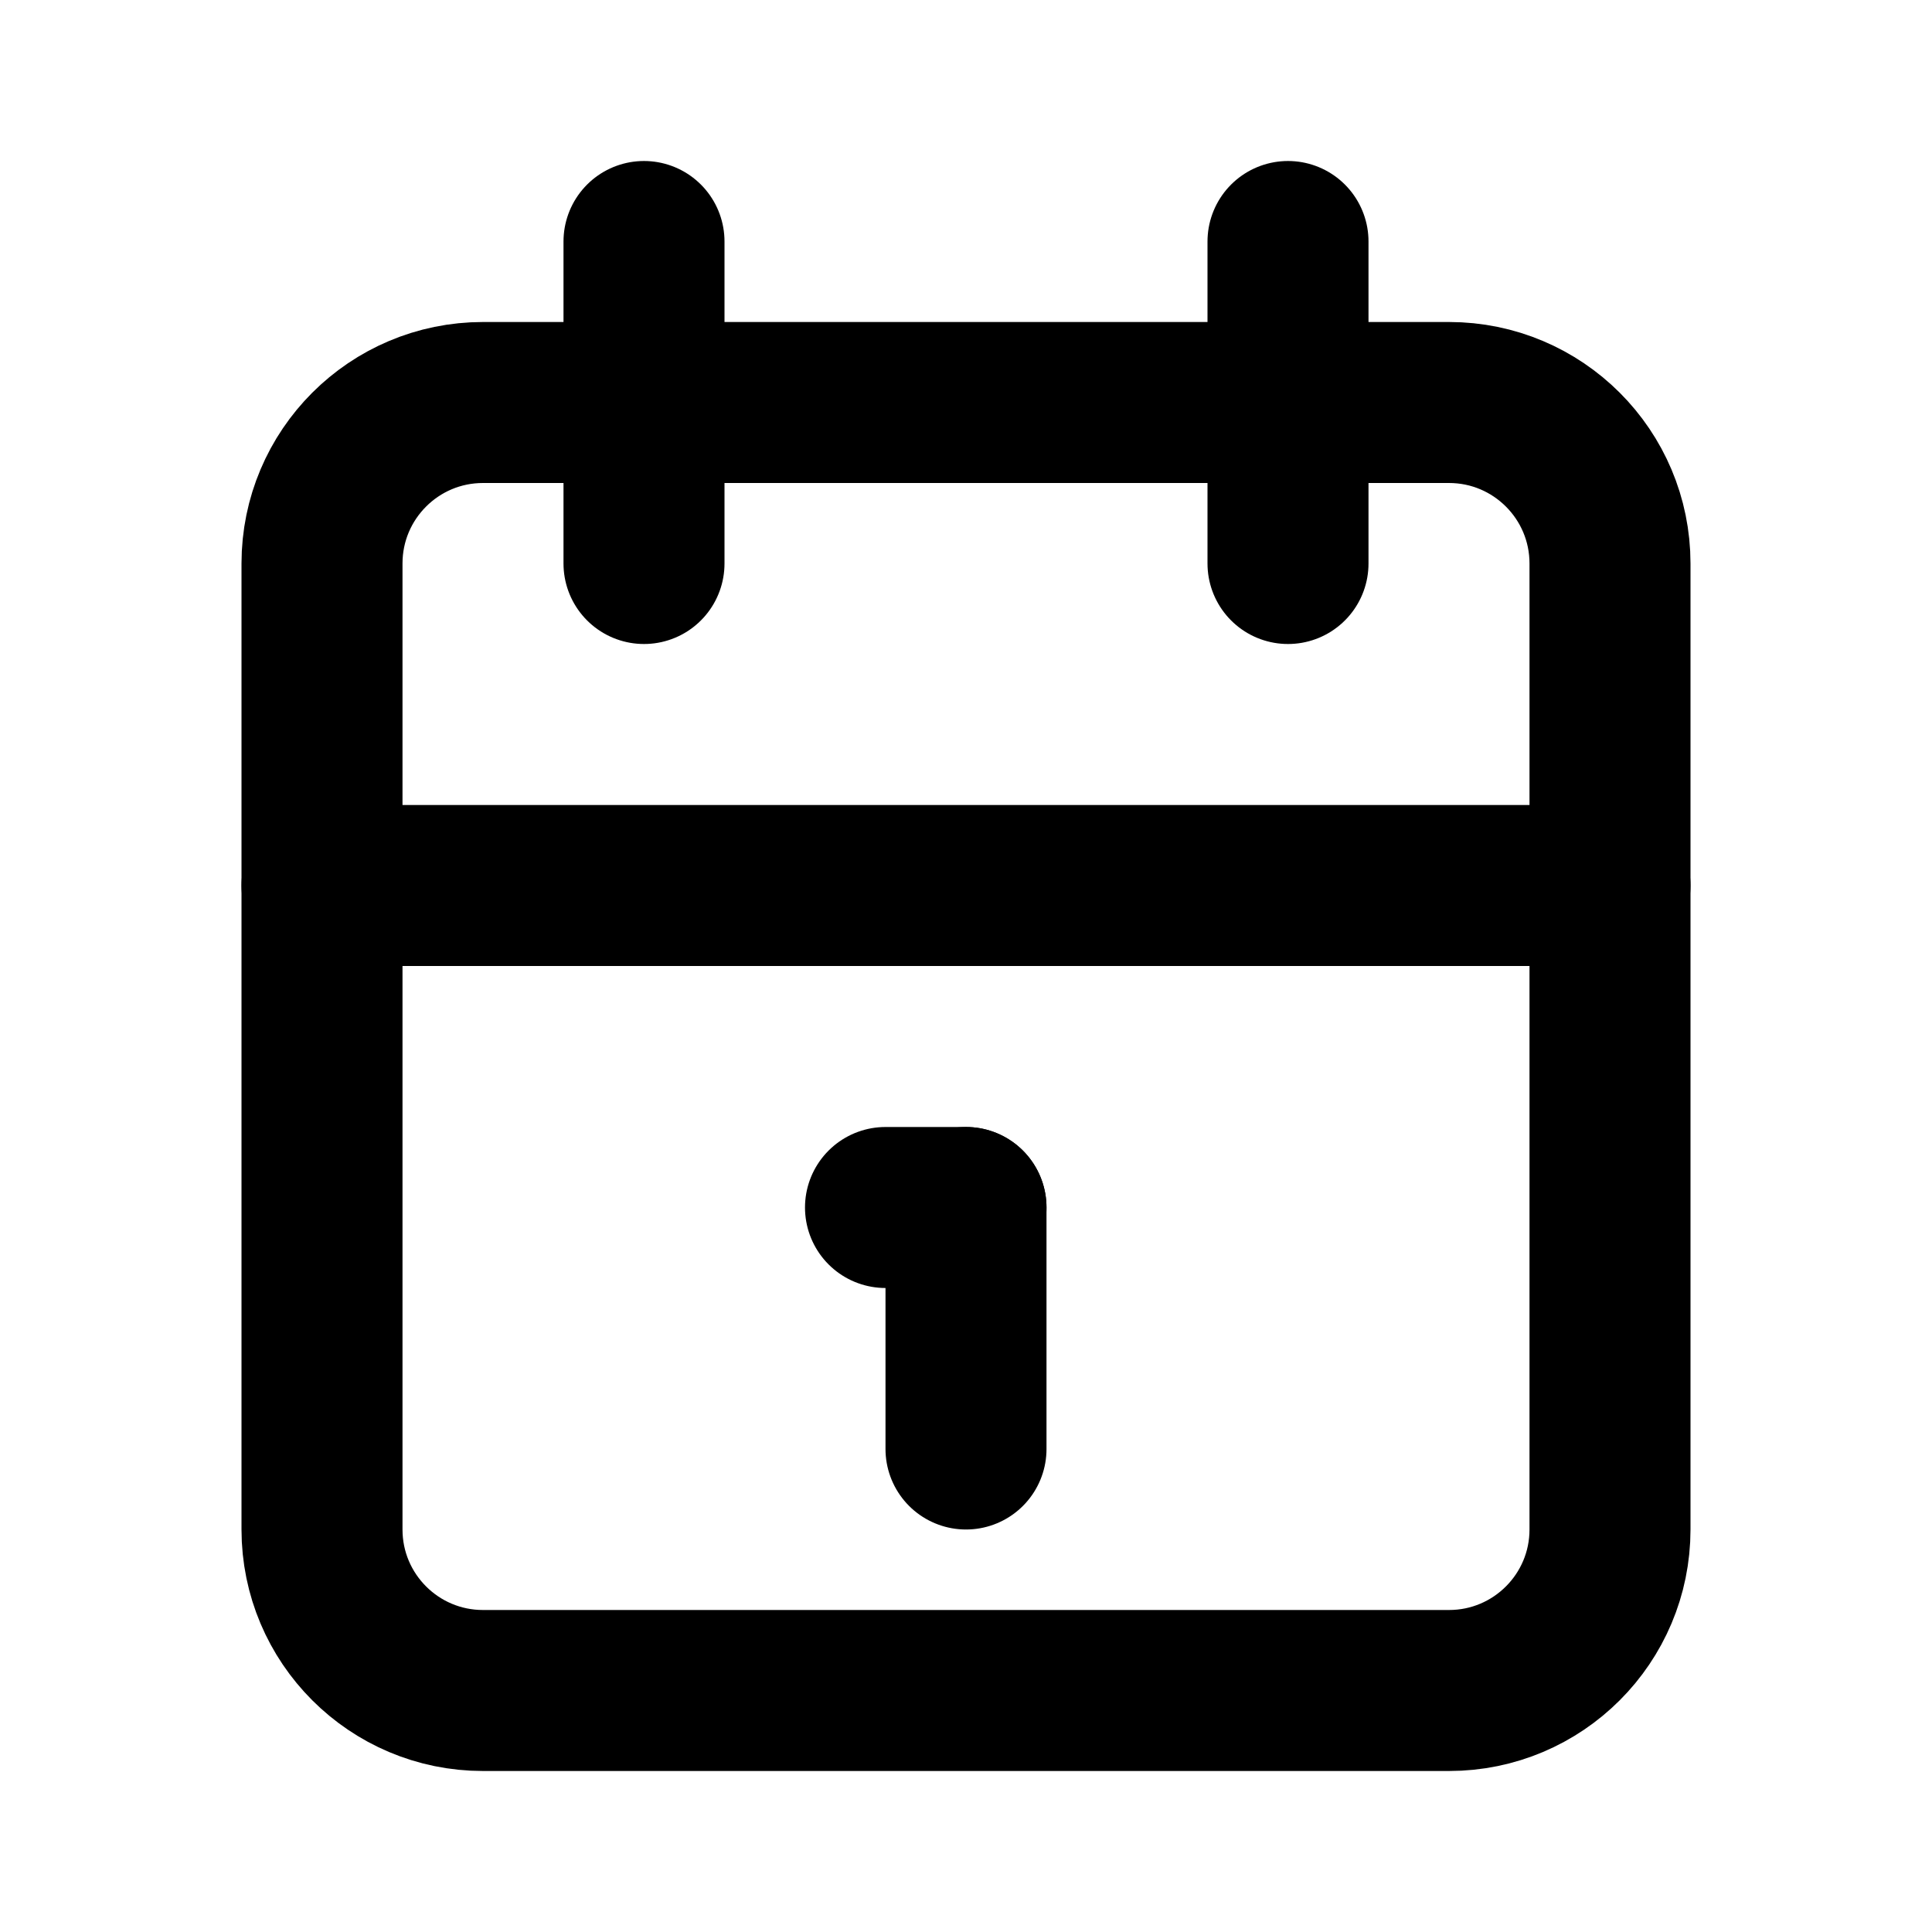
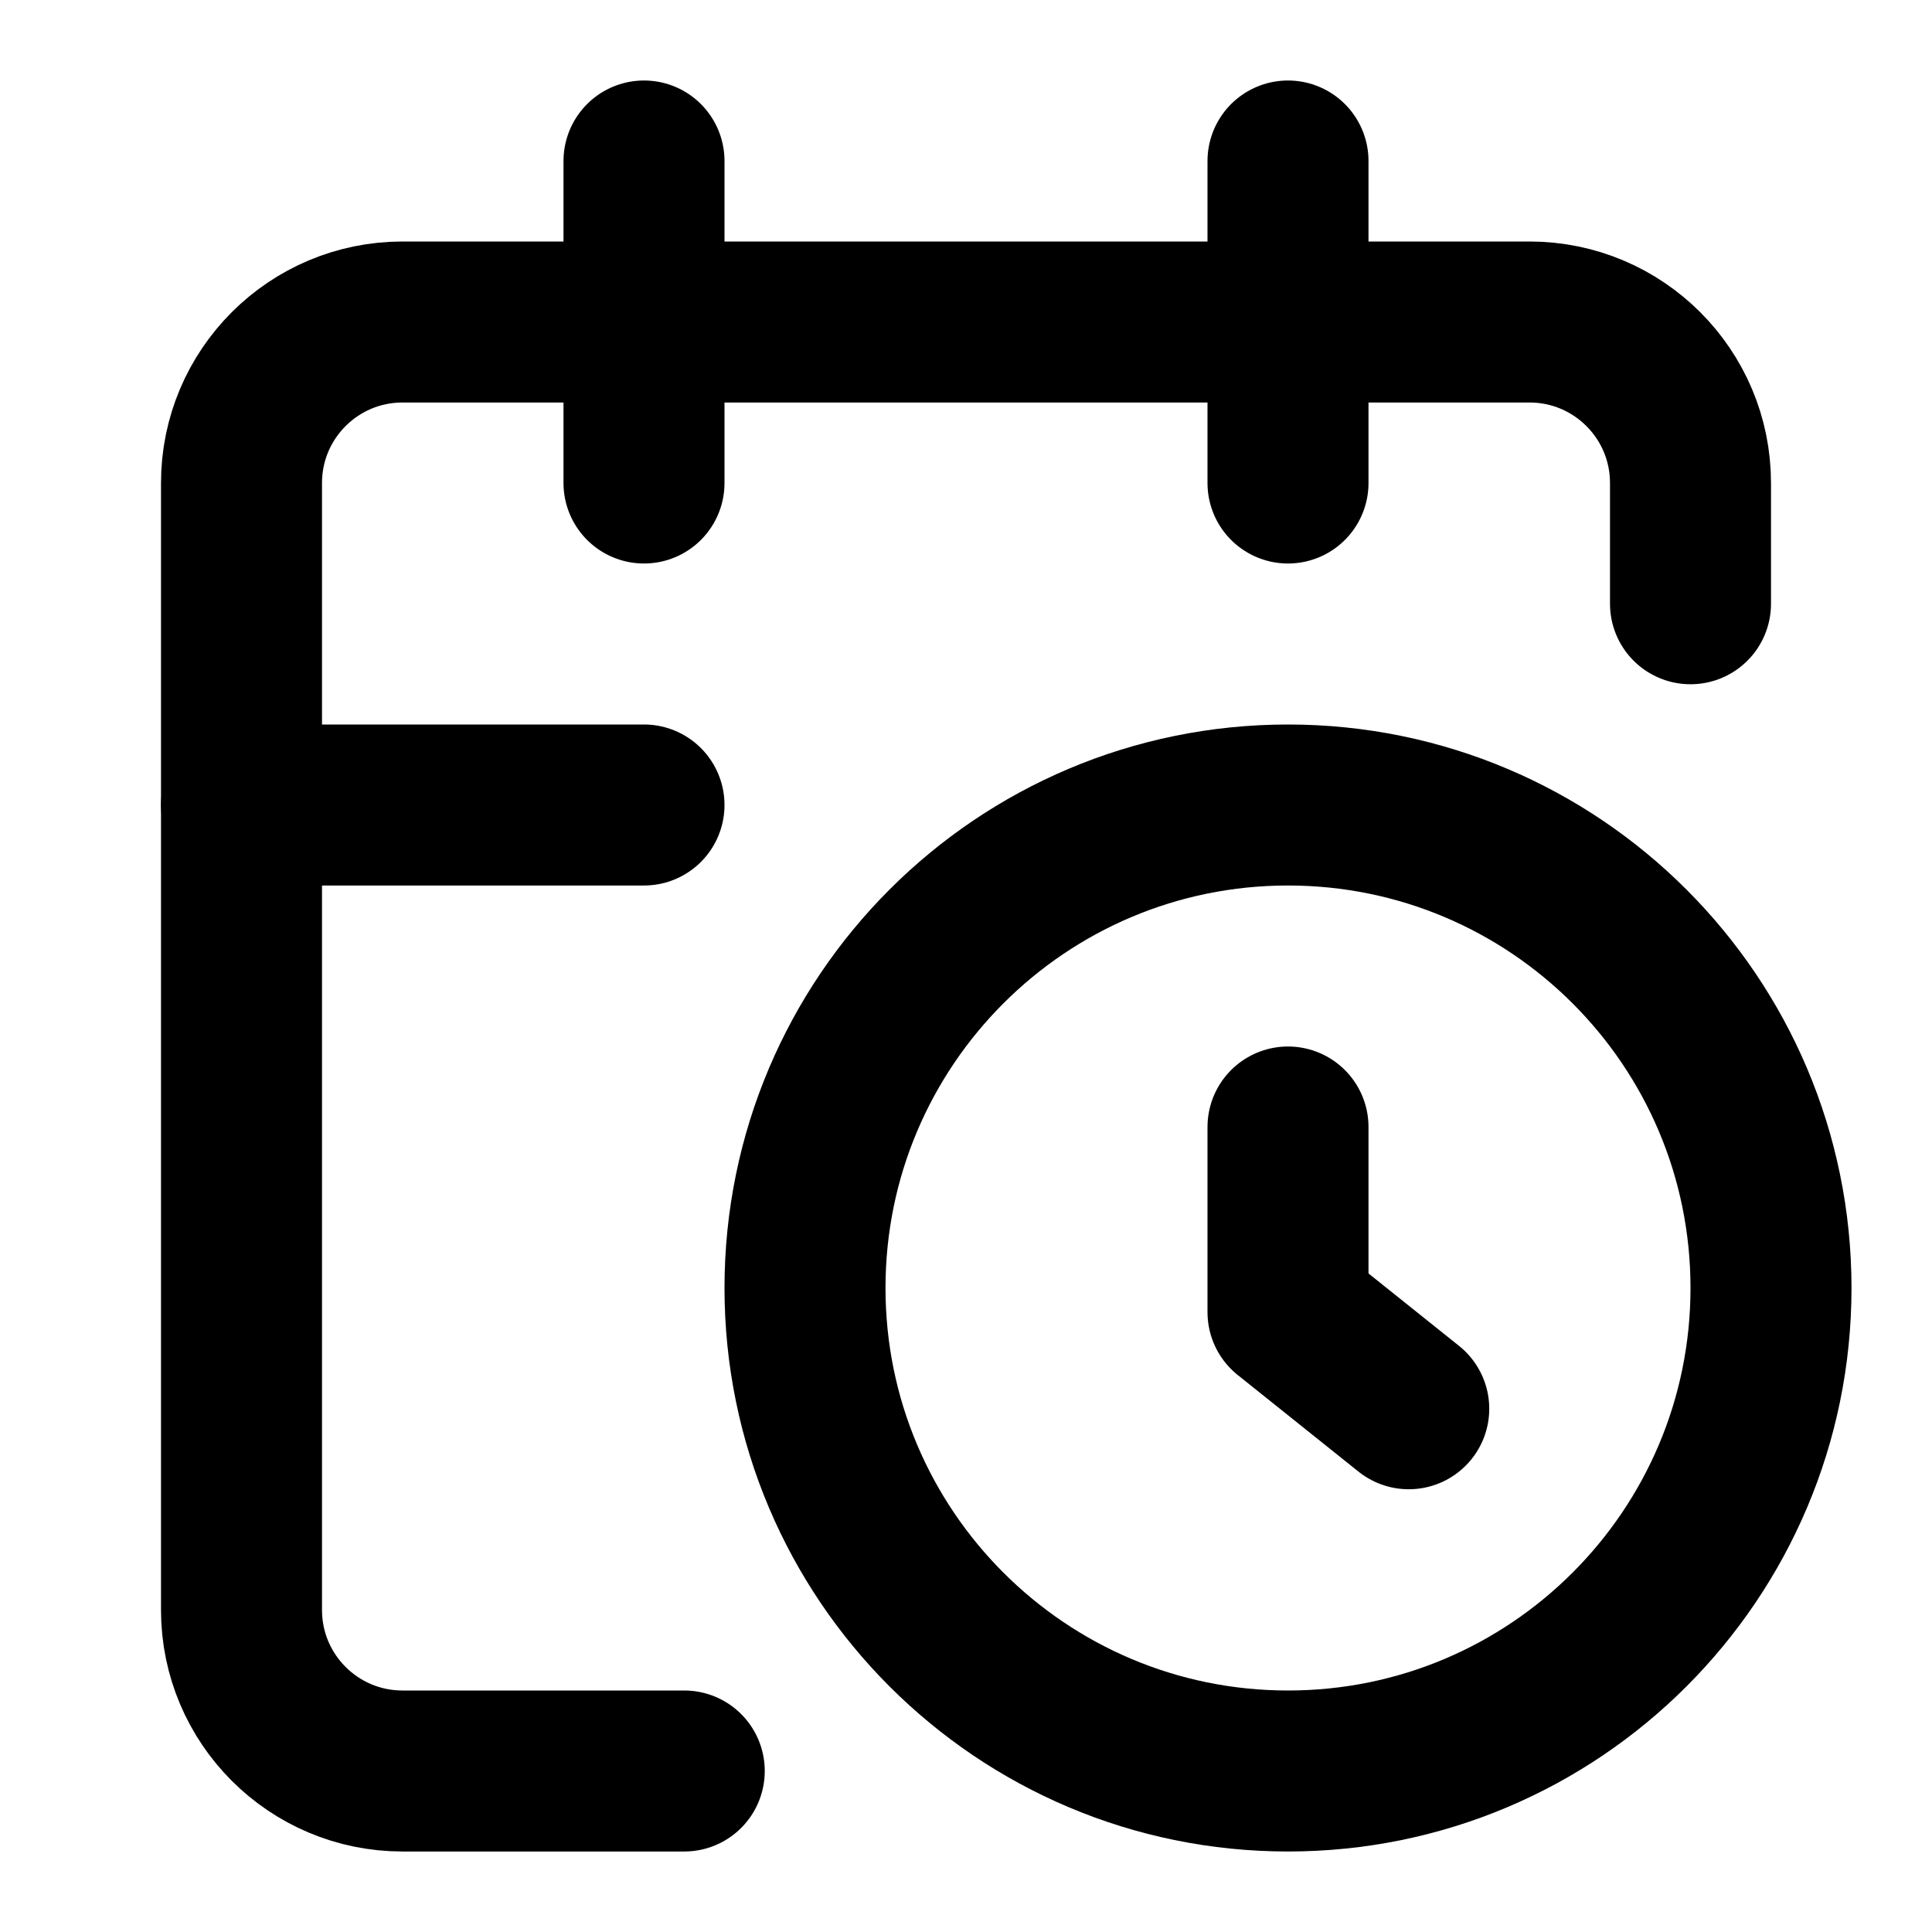
- <svg xmlns="http://www.w3.org/2000/svg" width="24" height="24" viewBox="0 0 24 24" fill="none" stroke="currentColor" stroke-width="2" stroke-linecap="round" stroke-linejoin="round" class="icon icon-tabler icons-tabler-outline icon-tabler-calendar">
-   <path stroke="none" d="M0 0h24v24H0z" fill="none" />
-   <path d="M4 7a2 2 0 0 1 2 -2h12a2 2 0 0 1 2 2v12a2 2 0 0 1 -2 2h-12a2 2 0 0 1 -2 -2v-12" />
-   <path d="M16 3v4" />
-   <path d="M8 3v4" />
-   <path d="M4 11h16" />
-   <path d="M11 15h1" />
-   <path d="M12 15v3" />
+ <svg xmlns="http://www.w3.org/2000/svg" class="lucide lucide-calendar-clock" width="24" height="24" viewBox="0 0 24 24" fill="none" stroke="currentColor" stroke-width="2" stroke-linecap="round" stroke-linejoin="round">
+   <path d="M21 7.5V6a2 2 0 0 0-2-2H5a2 2 0 0 0-2 2v14a2 2 0 0 0 2 2h3.5" />
+   <path d="M16 2v4" />
+   <path d="M8 2v4" />
+   <path d="M3 10h5" />
+   <path d="M17.5 17.5 16 16.3V14" />
+   <circle cx="16" cy="16" r="6" />
</svg>
